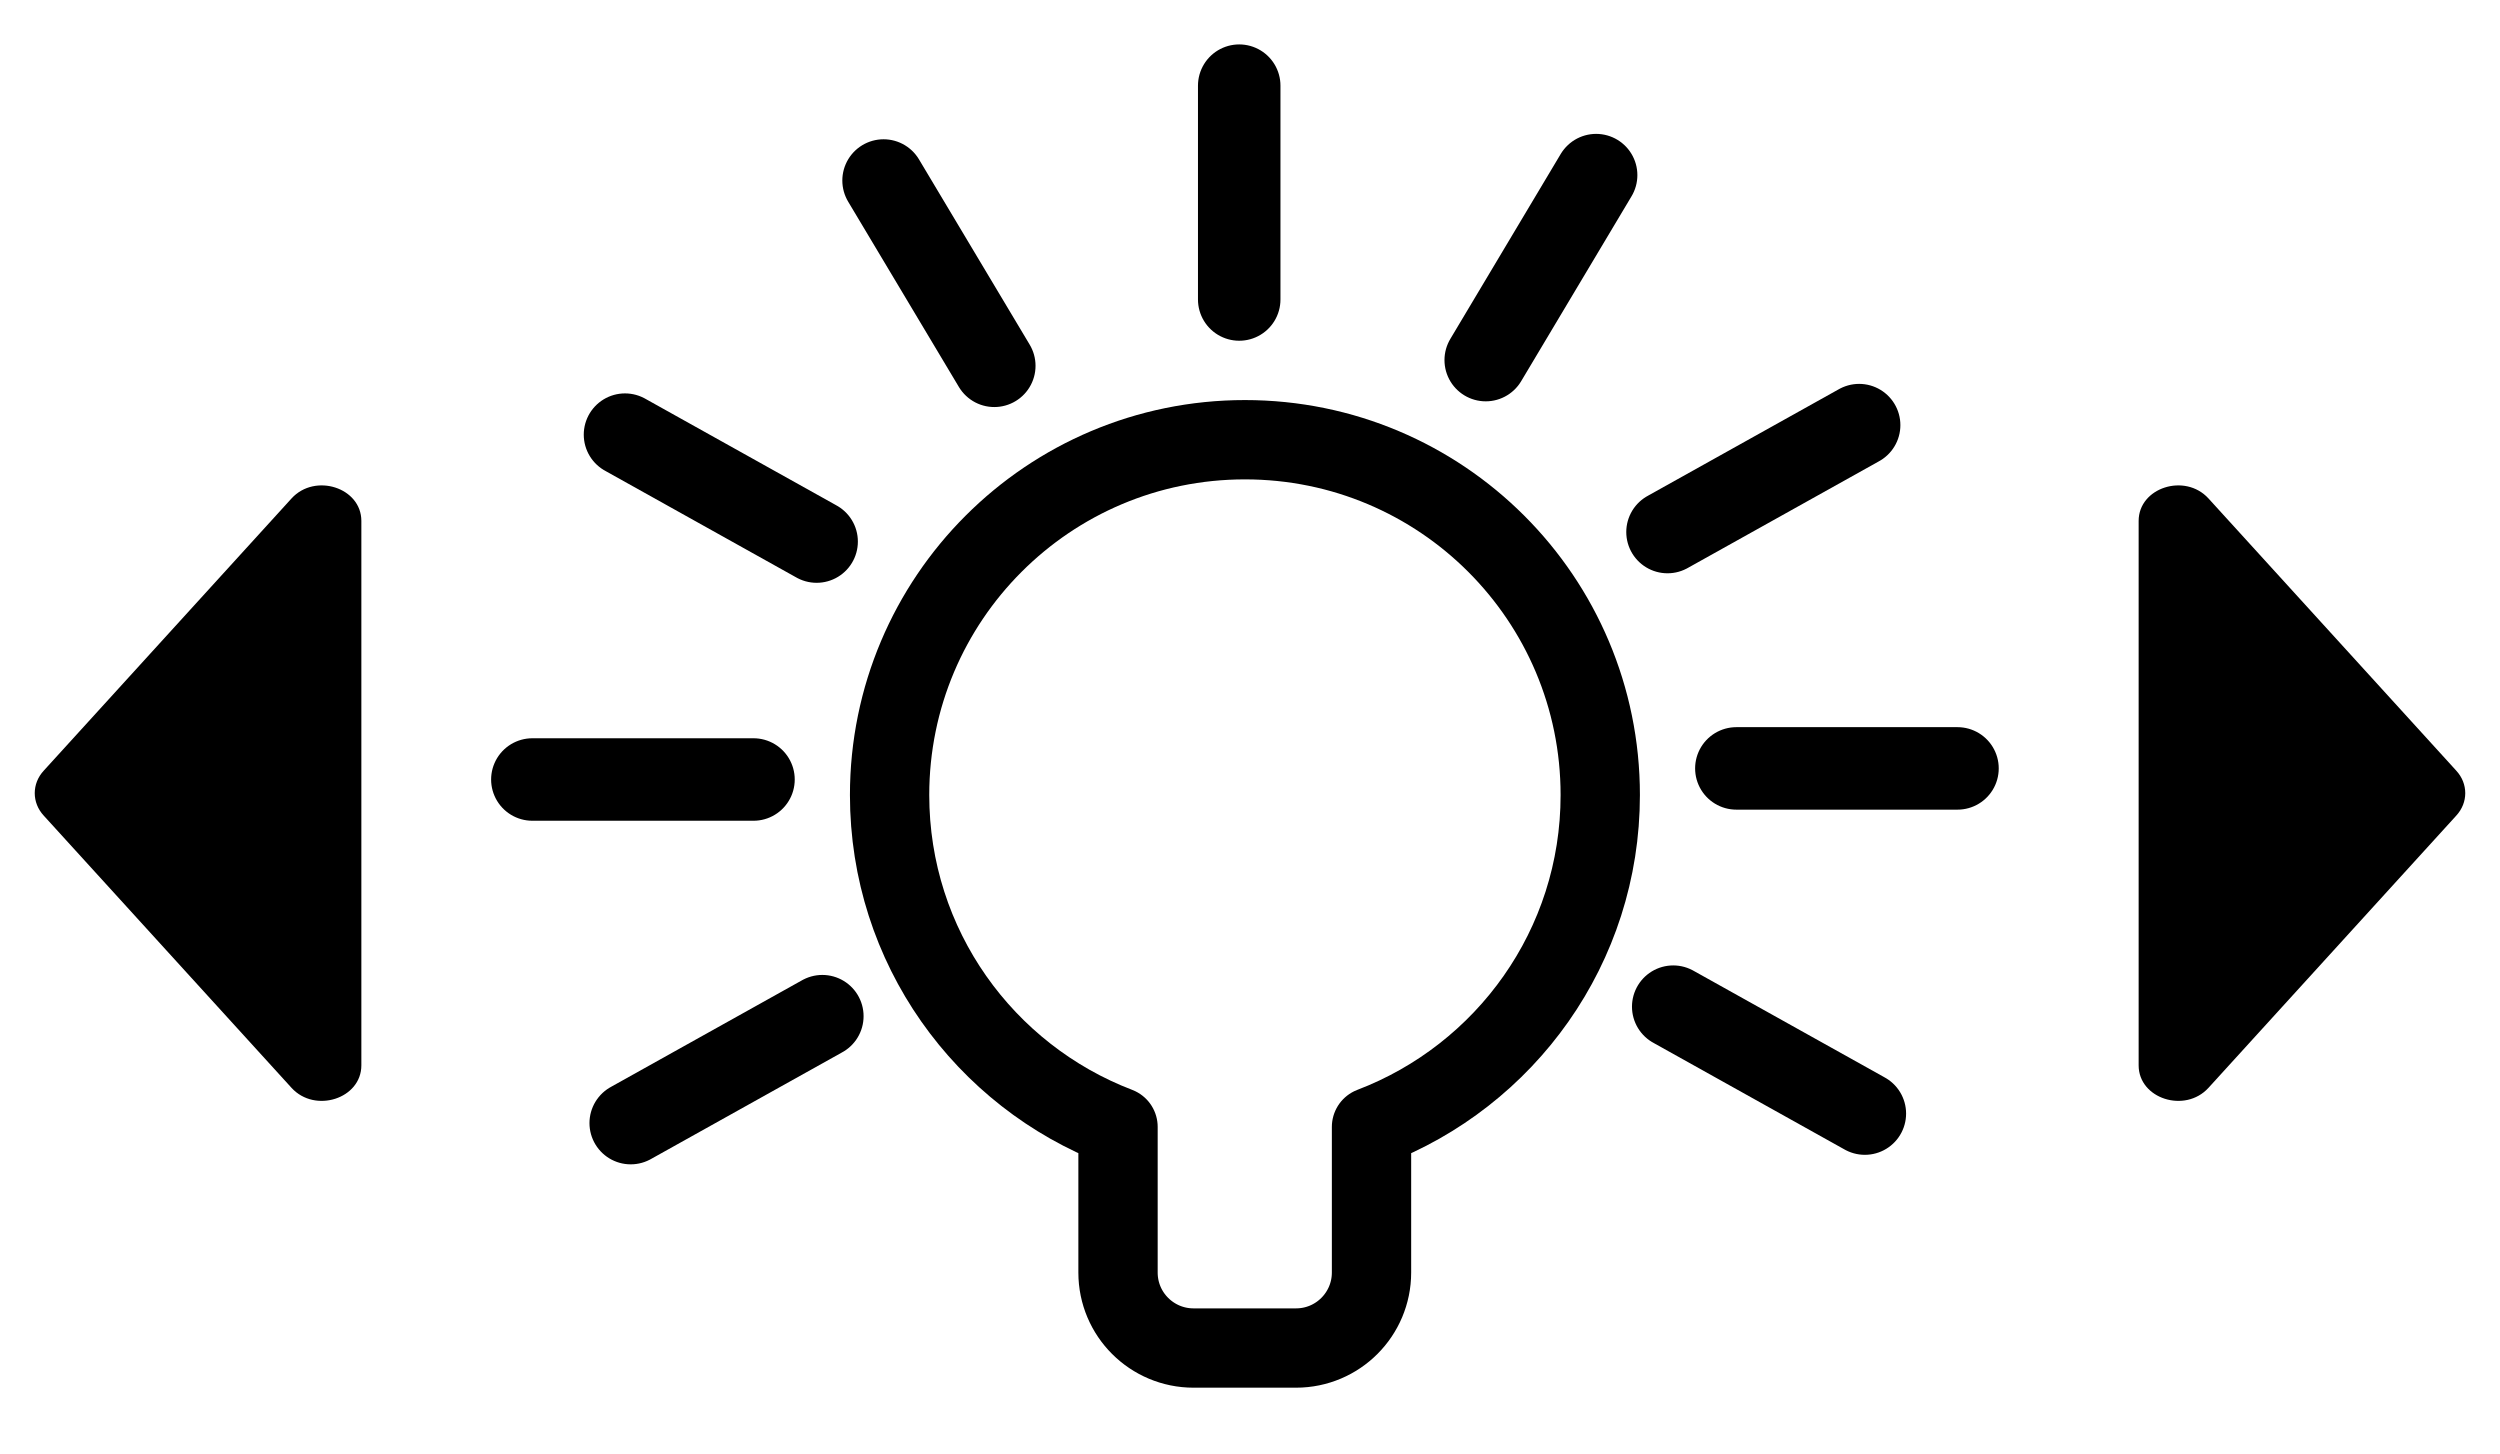
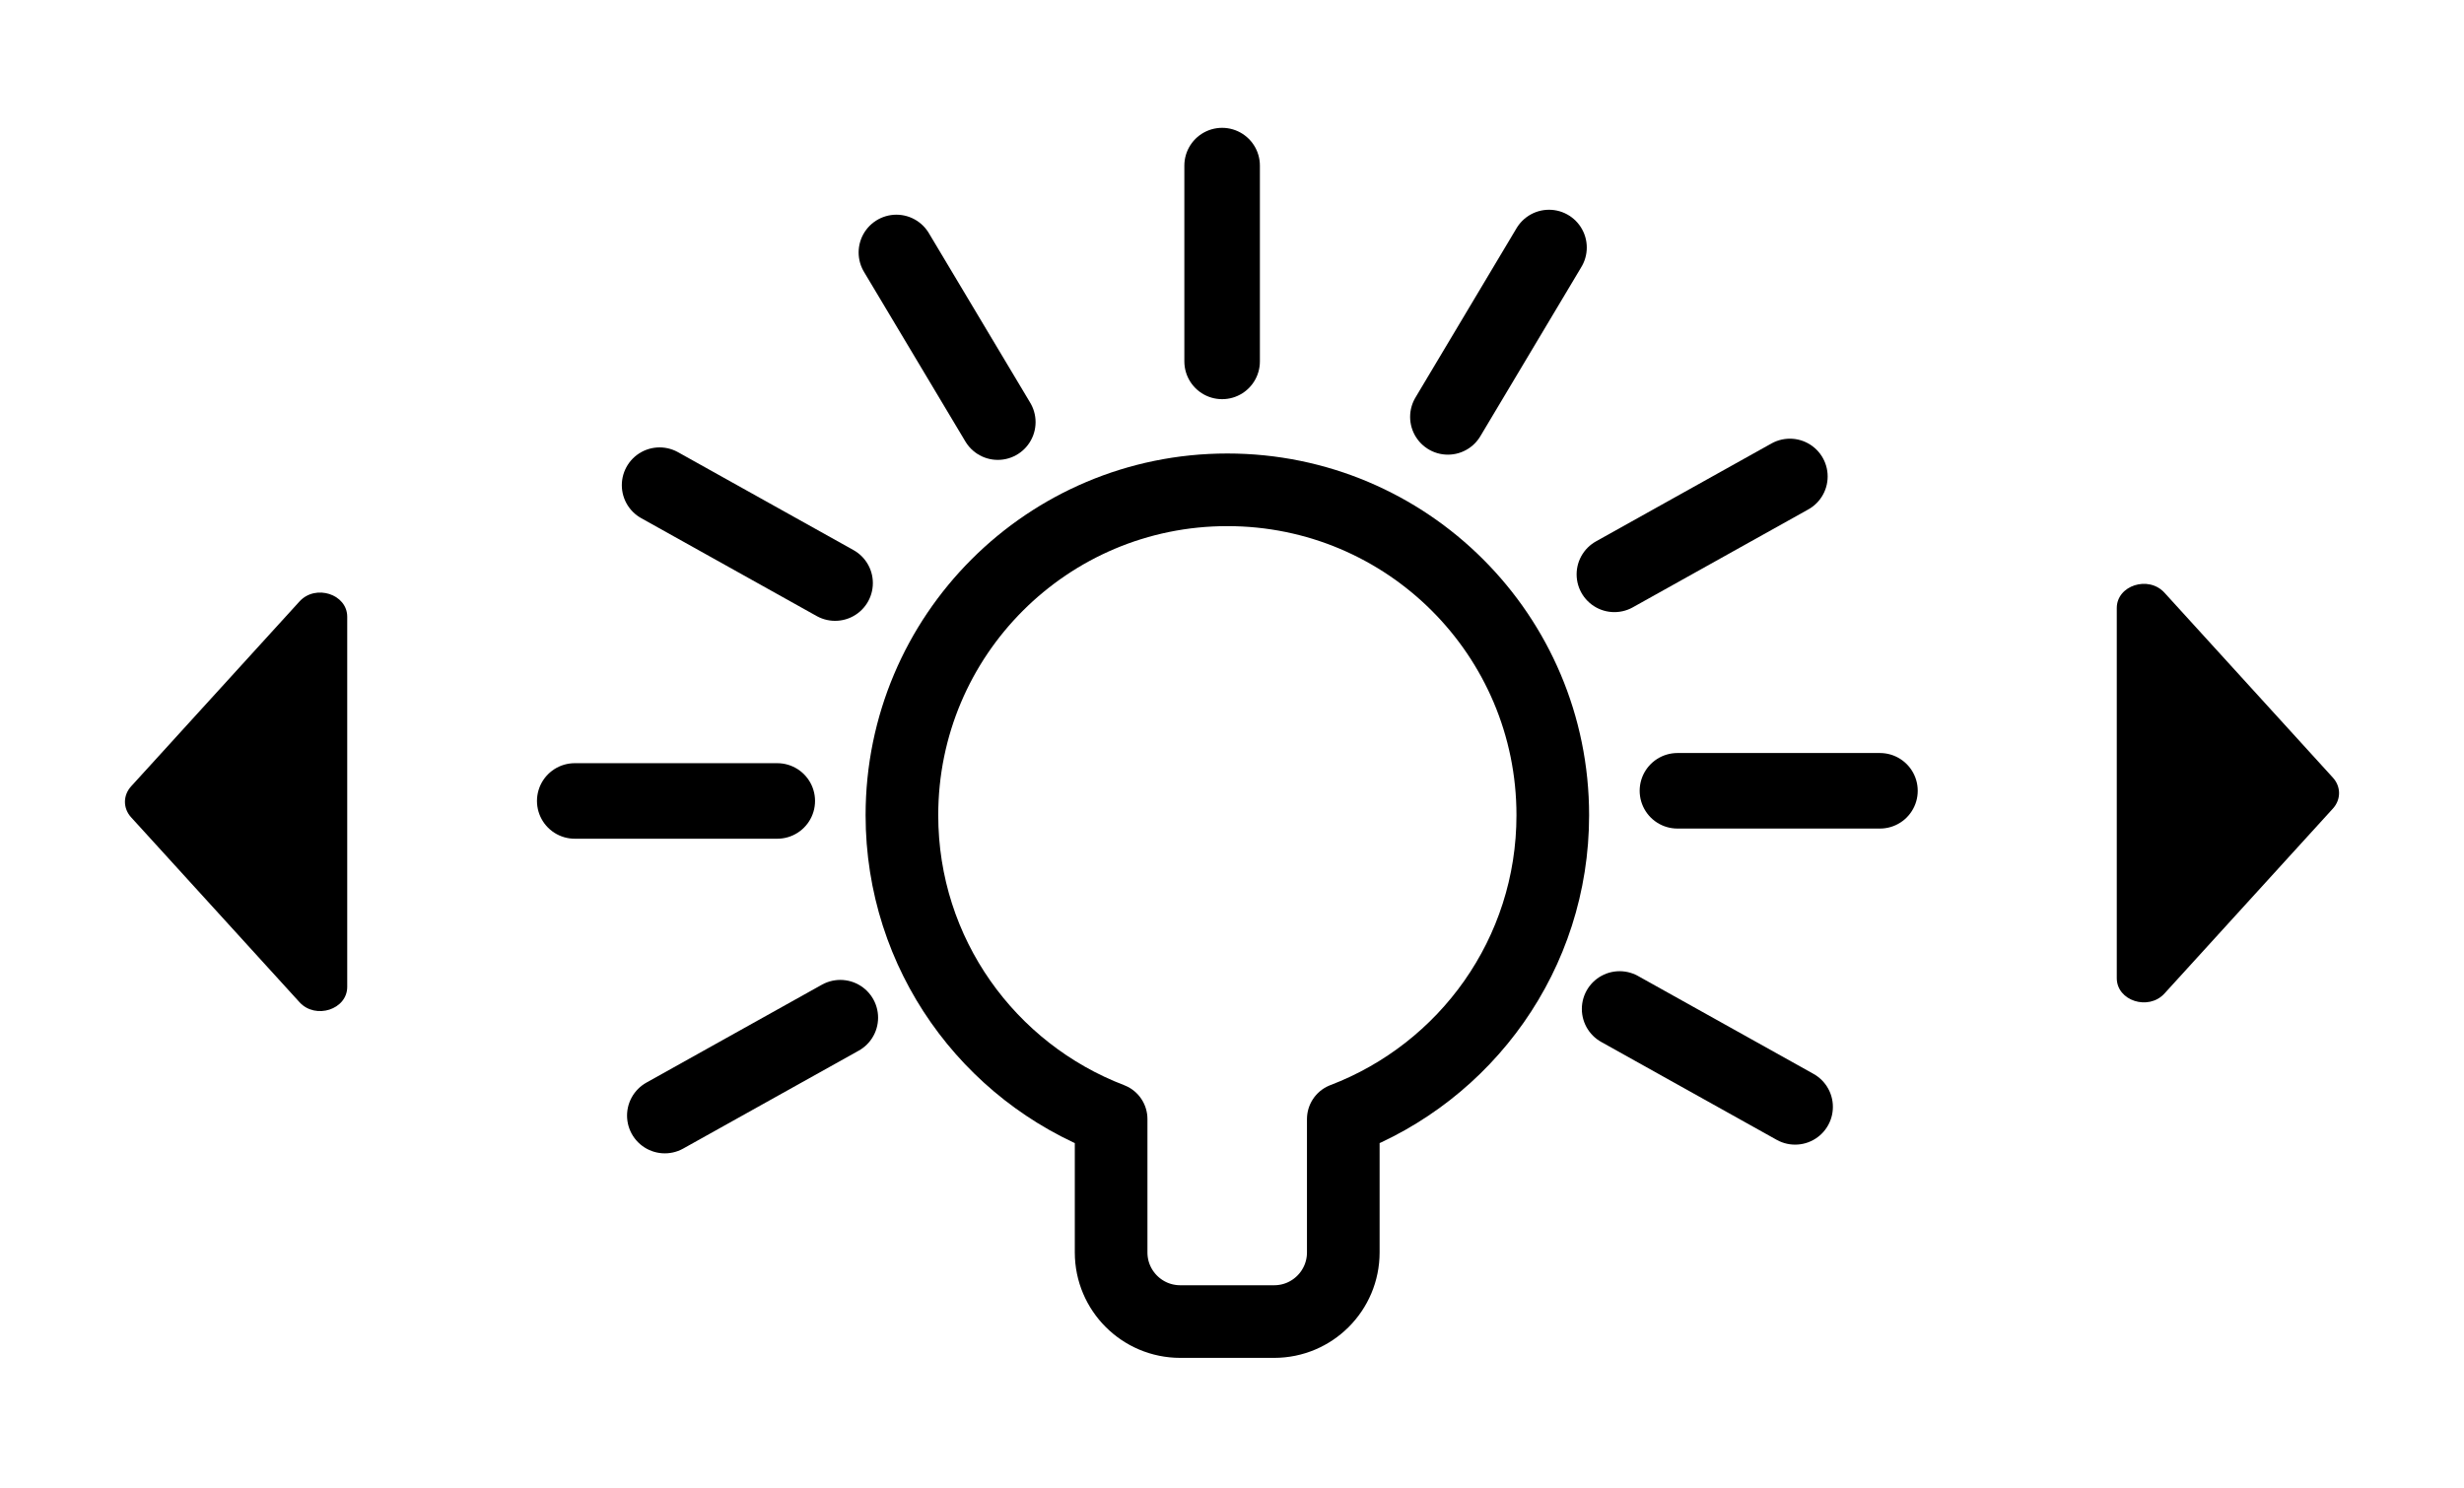
- <svg xmlns="http://www.w3.org/2000/svg" version="1.1" id="Layer_1" x="0px" y="0px" viewBox="0 0 788 458" style="enable-background:new 0 0 788 458;" xml:space="preserve">
+ <svg xmlns="http://www.w3.org/2000/svg" version="1.1" id="Layer_1" x="0px" y="0px" viewBox="0 0 848 512" style="enable-background:new 0 0 848 512;" xml:space="preserve">
  <style type="text/css">
	.st0{fill:none;stroke:#000000;stroke-width:25;stroke-linecap:round;stroke-linejoin:round;stroke-miterlimit:10;}
	.st1{fill:none;stroke:#000000;stroke-width:26;stroke-linecap:round;stroke-linejoin:round;stroke-miterlimit:10;}
</style>
  <g>
-     <path class="st0" d="M504.4,250.6c0-61.9-50.1-112-112-112s-112,50.1-112,112c0,47.8,29.9,88.5,72,104.6v45.9   c0,13.2,10.7,23.8,23.8,23.8h32.3c13.2,0,23.8-10.7,23.8-23.8v-45.9C474.5,339.1,504.4,298.4,504.4,250.6z" />
+     <path class="st0" d="M534.4,280.6c0-61.9-50.1-112-112-112s-112,50.1-112,112c0,47.8,29.9,88.5,72,104.6v45.9   c0,13.2,10.7,23.8,23.8,23.8h32.3c13.2,0,23.8-10.7,23.8-23.8v-45.9C504.5,369.1,534.4,328.4,534.4,280.6z" />
    <g>
-       <line class="st1" x1="237.5" y1="245.7" x2="167.8" y2="245.7" />
-       <line class="st1" x1="259.2" y1="320.3" x2="198.8" y2="354" />
-       <line class="st1" x1="527.4" y1="317.3" x2="587.8" y2="351" />
-       <line class="st1" x1="547.3" y1="242.2" x2="617" y2="242.2" />
-       <line class="st1" x1="525.6" y1="167.7" x2="586" y2="134" />
-       <line class="st1" x1="468.3" y1="113.5" x2="503.1" y2="55.2" />
-       <line class="st1" x1="390.6" y1="94.4" x2="390.6" y2="27" />
-       <line class="st1" x1="313.4" y1="115.3" x2="278.5" y2="56.9" />
-       <line class="st1" x1="257.4" y1="170.7" x2="197" y2="137" />
+       <line class="st1" x1="267.5" y1="275.7" x2="197.8" y2="275.7" />
+       <line class="st1" x1="289.2" y1="350.3" x2="228.8" y2="384" />
+       <line class="st1" x1="557.4" y1="347.3" x2="617.8" y2="381" />
+       <line class="st1" x1="577.3" y1="272.2" x2="647" y2="272.2" />
+       <line class="st1" x1="555.6" y1="197.7" x2="616" y2="164" />
+       <line class="st1" x1="498.3" y1="143.5" x2="533.1" y2="85.2" />
+       <line class="st1" x1="420.6" y1="124.4" x2="420.6" y2="57" />
+       <line class="st1" x1="343.4" y1="145.3" x2="308.5" y2="86.9" />
+       <line class="st1" x1="287.4" y1="200.7" x2="227" y2="167" />
    </g>
-     <path d="M13.8,257.1l78.1,85.8c7.4,8.1,22,3.4,22-7.1V250v-85.8c0-10.5-14.6-15.2-22-7.1l-78.1,85.8C10,247,10,253,13.8,257.1z" />
-     <path d="M774.2,257.1l-78.1,85.8c-7.4,8.1-22,3.4-22-7.1V250v-85.8c0-10.5,14.6-15.2,22-7.1l78.1,85.8C778,247,778,253,774.2,257.1   z" />
+     <g>
+       <path d="M45.1,281.3l58,63.7c5.5,6,16.4,2.5,16.4-5.3V276v-63.7c0-7.8-10.9-11.3-16.4-5.3l-58,63.7    C42.3,273.8,42.3,278.2,45.1,281.3z" />
+       <path d="M802.9,278.3l-58,63.7c-5.5,6-16.4,2.5-16.4-5.3V273v-63.7c0-7.8,10.9-11.3,16.4-5.3l58,63.7    C805.7,270.8,805.7,275.2,802.9,278.3z" />
+     </g>
  </g>
</svg>
